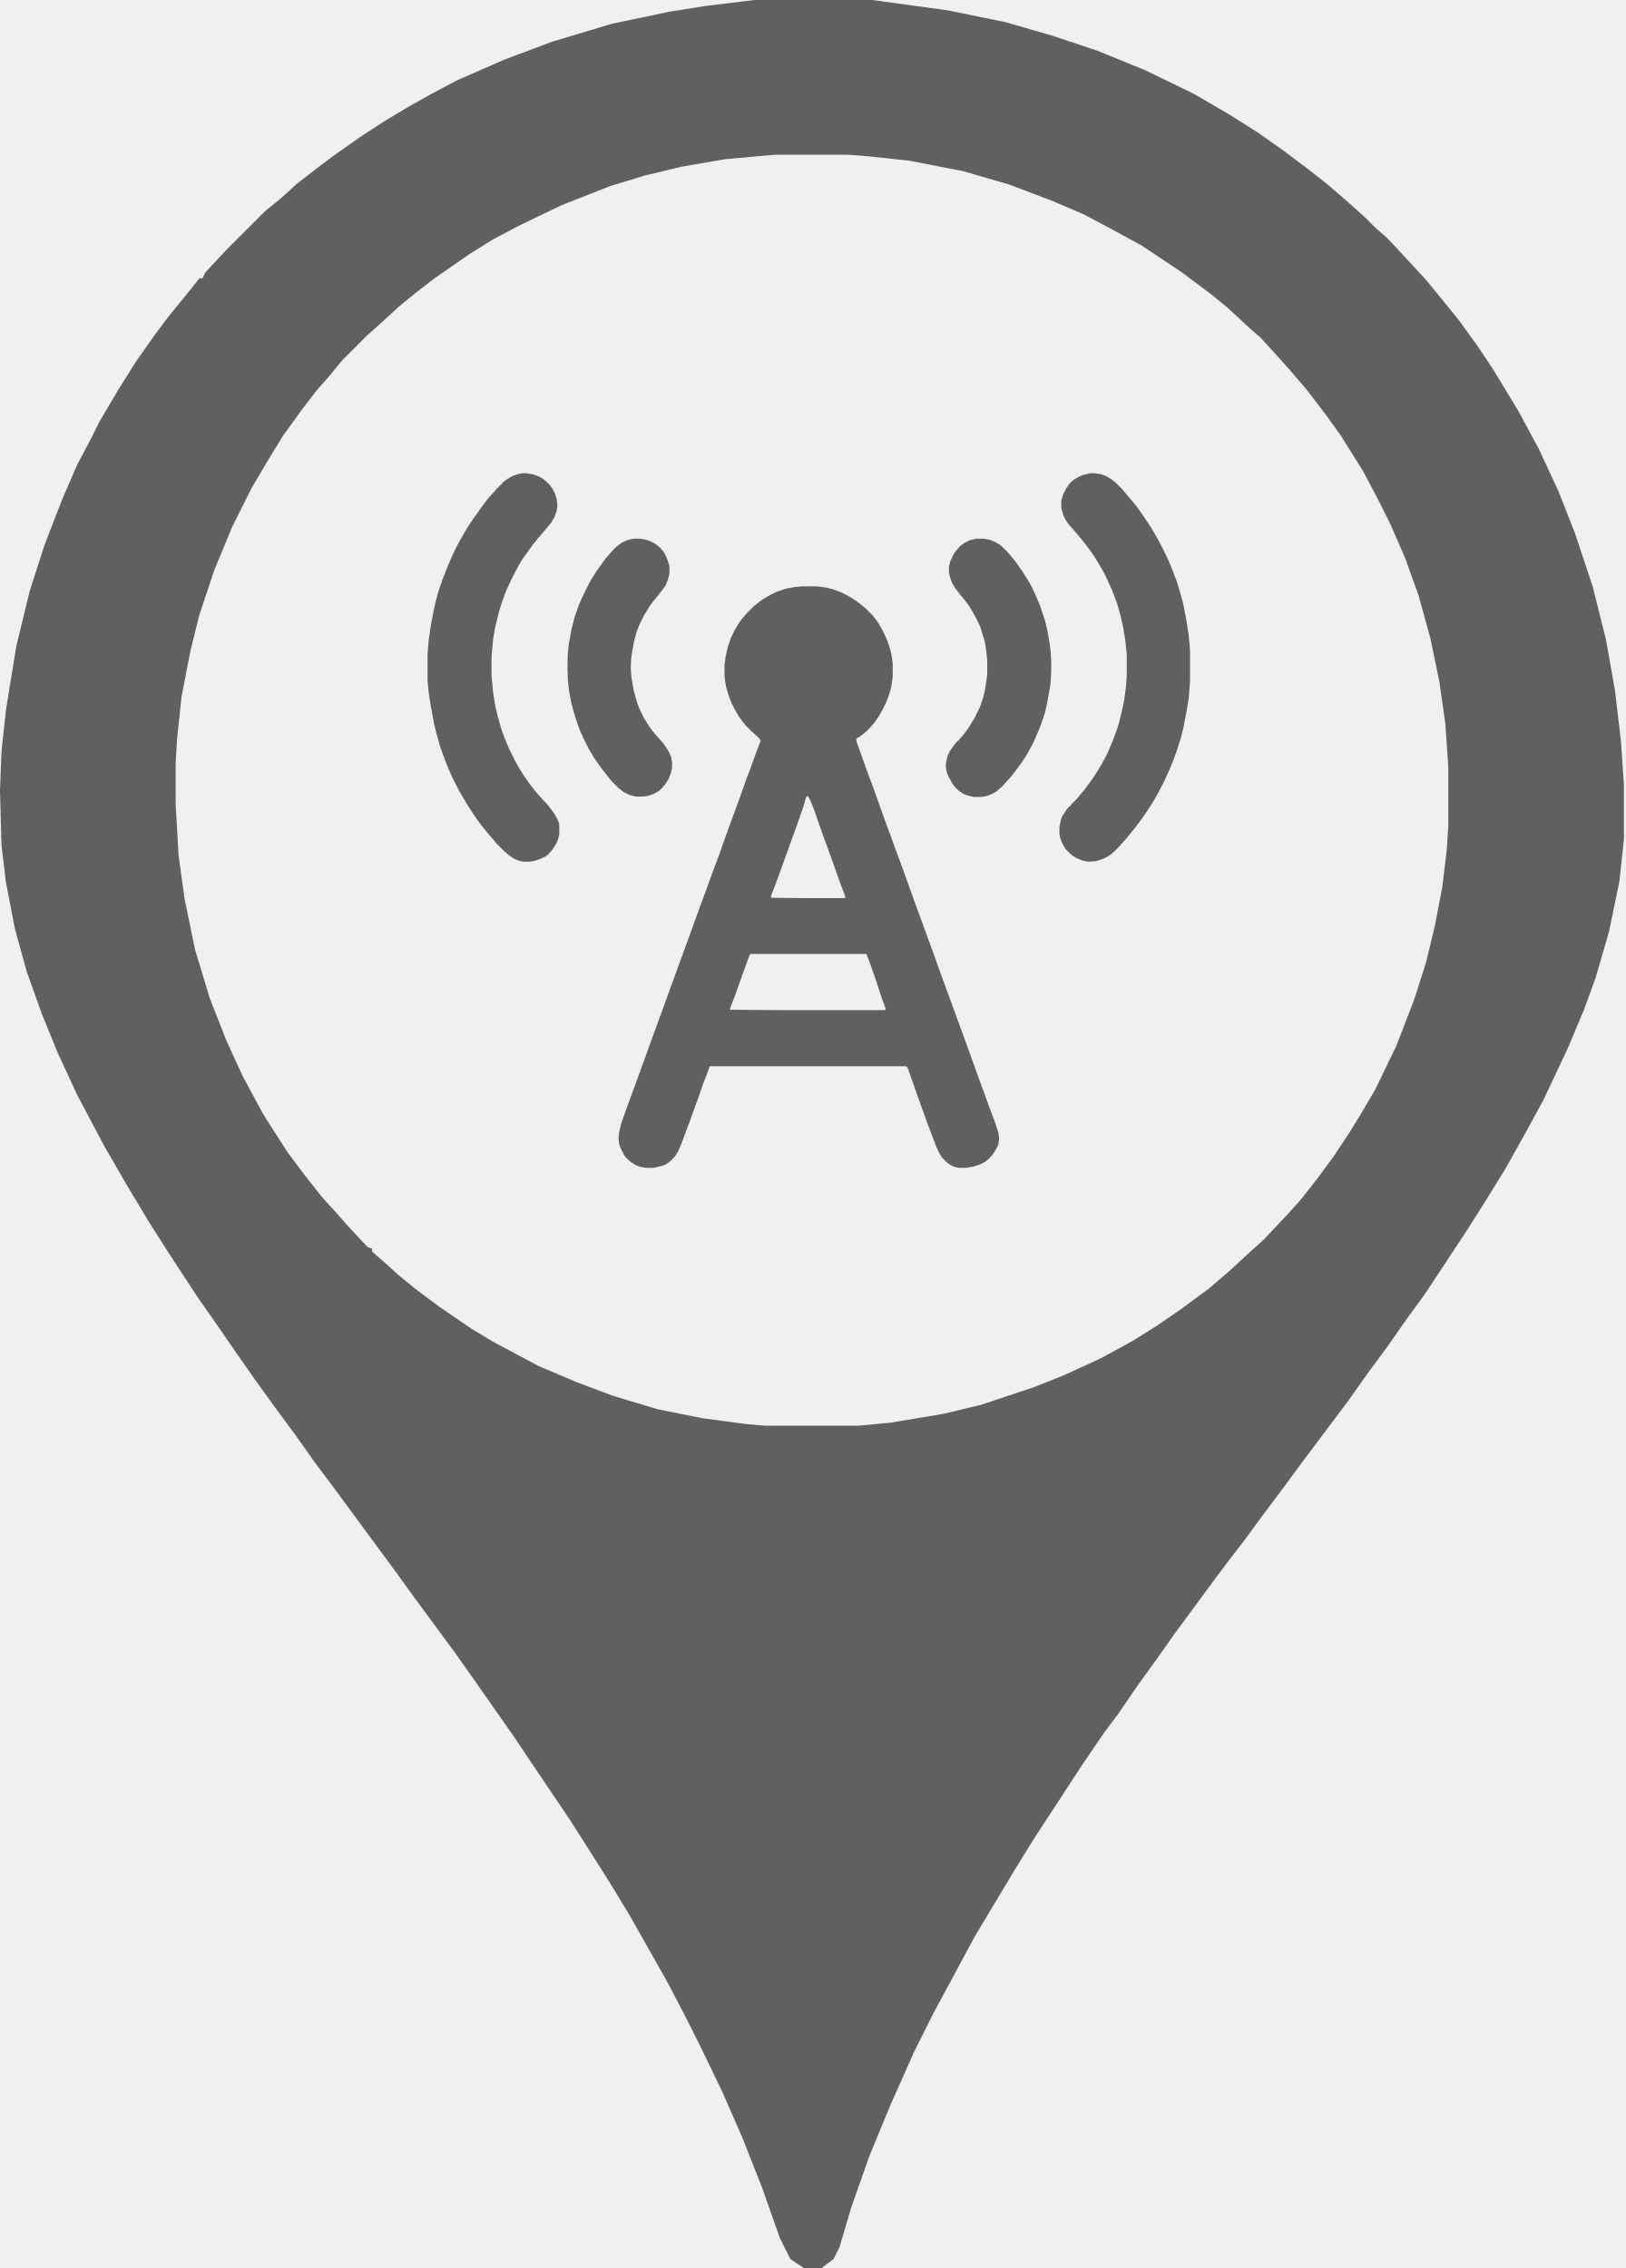
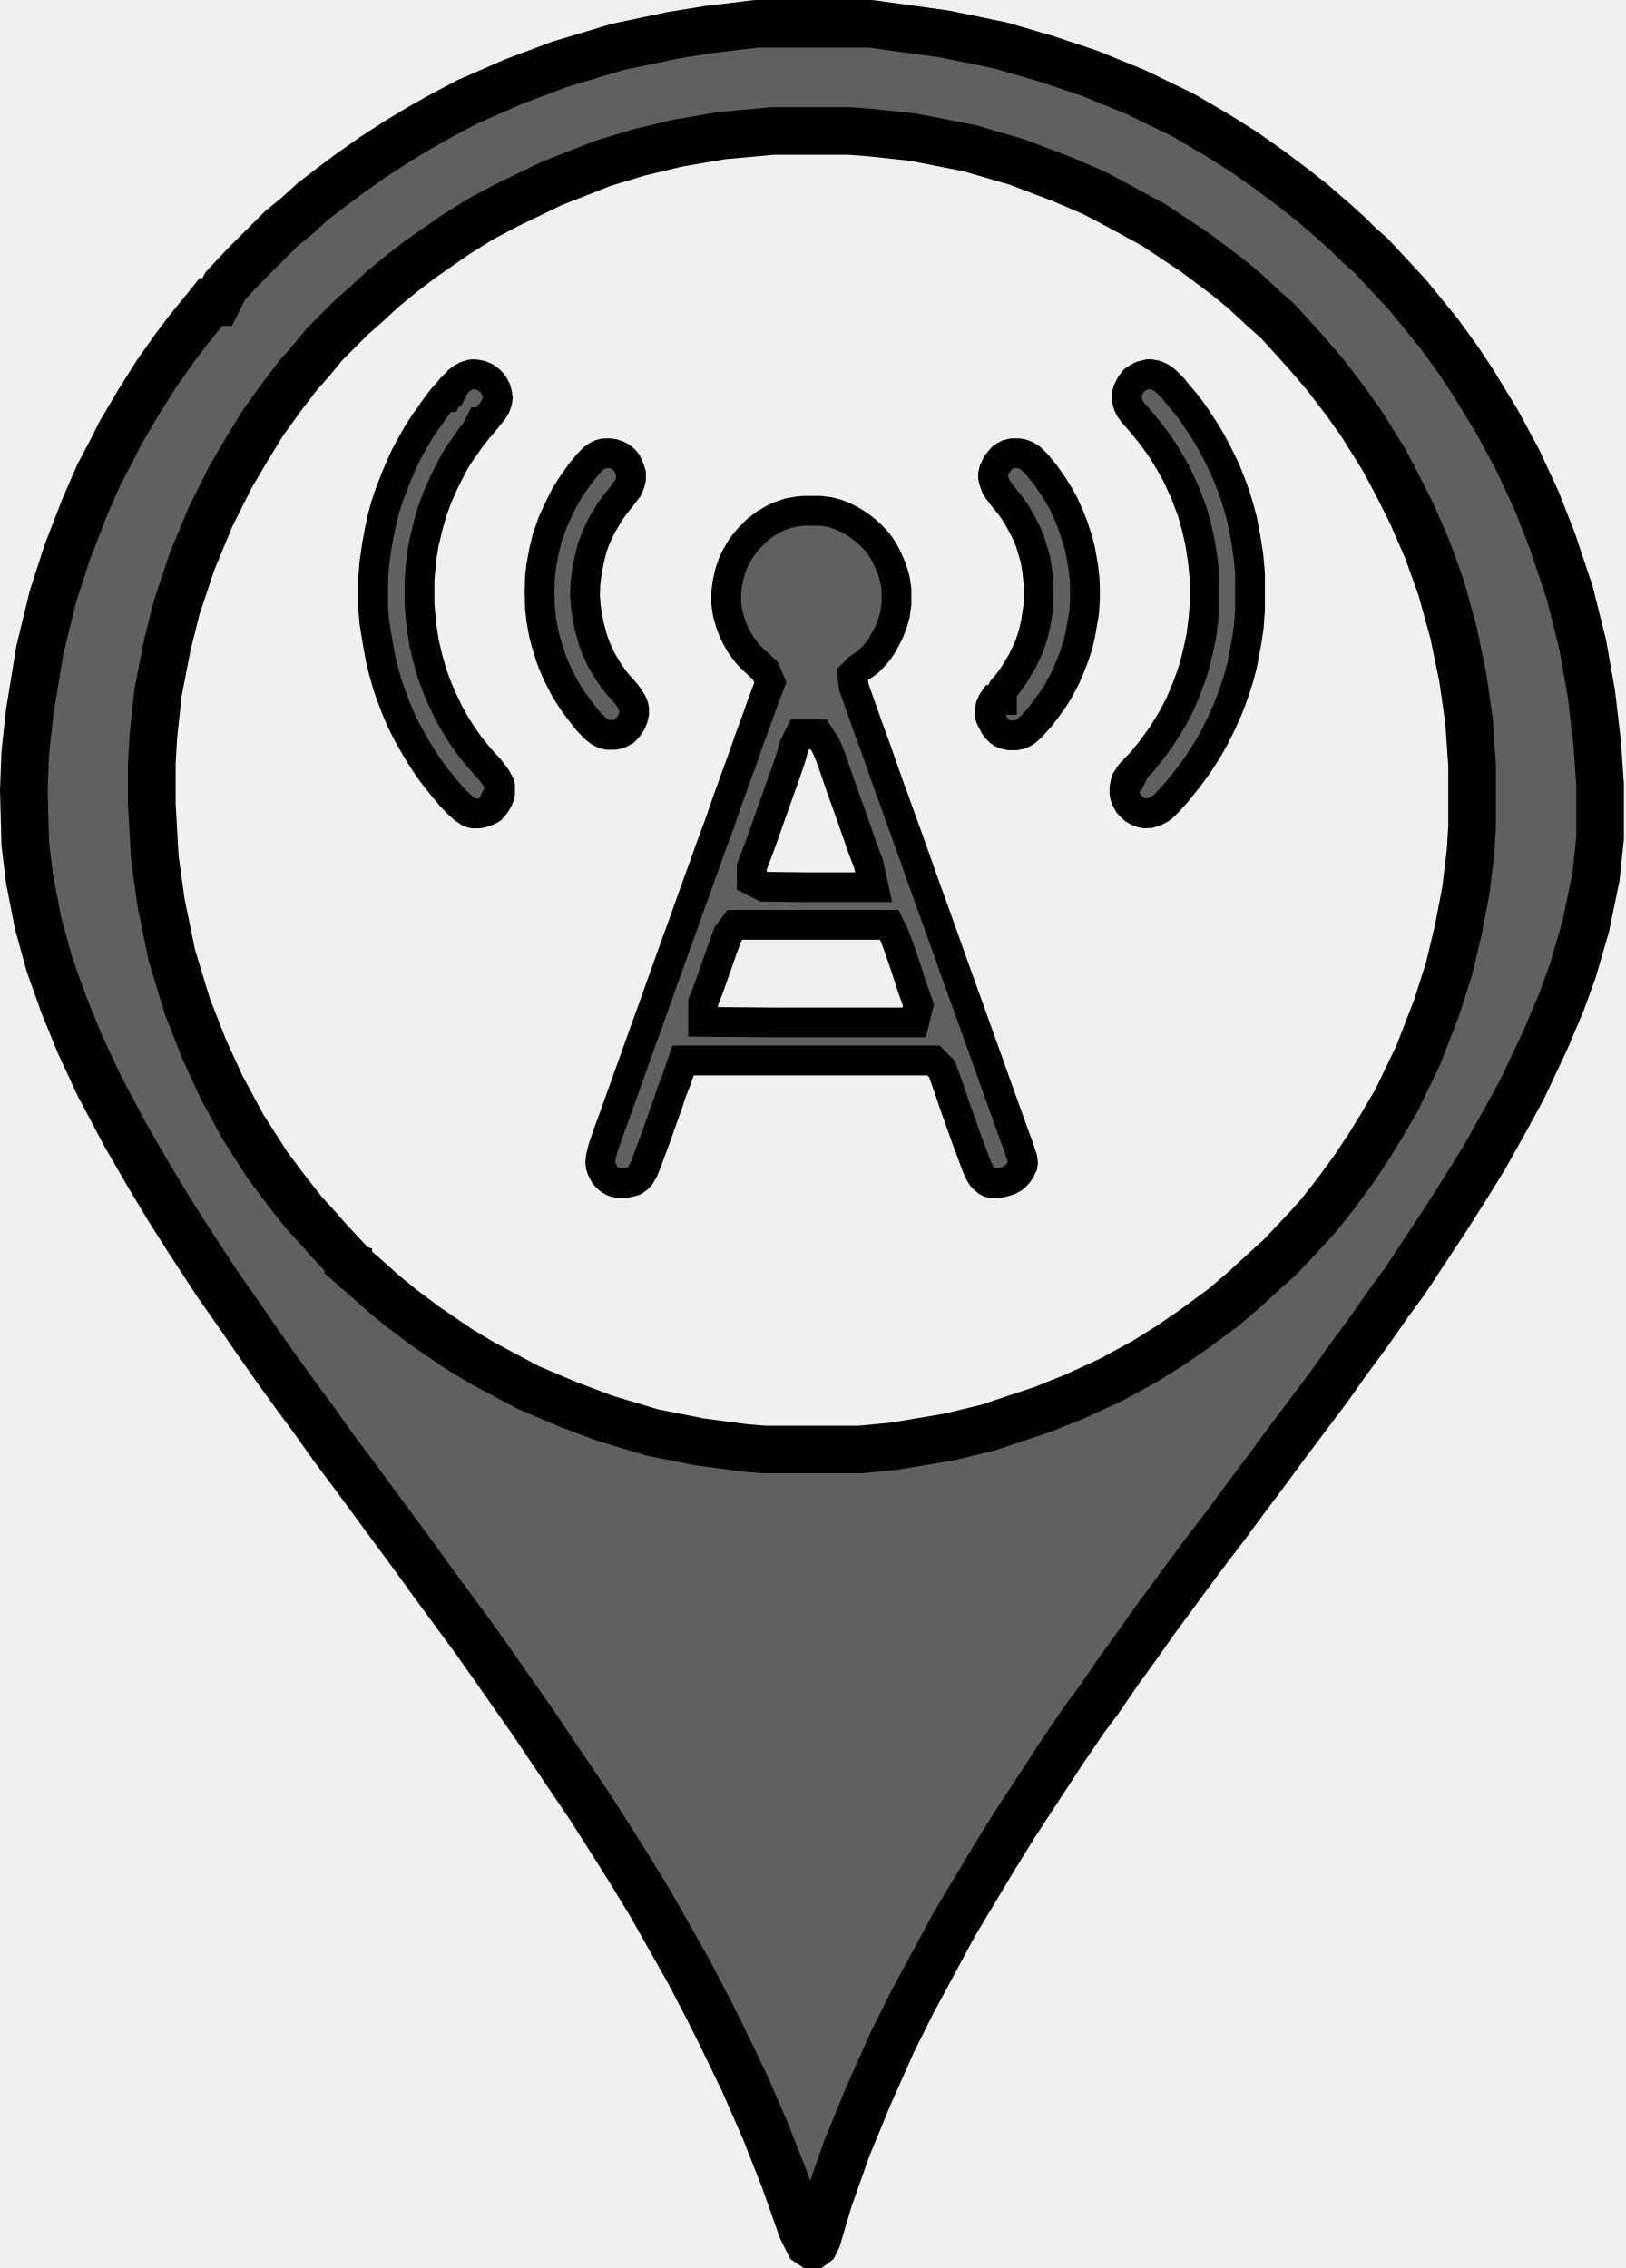
<svg xmlns="http://www.w3.org/2000/svg" width="273" height="381" viewBox="0 0 273 381" fill="none">
-   <path d="M134.625 98.5H137.188L138.688 98.688L139.938 99L141.25 99.5L142.25 100L143.125 100.5L143.875 101L144.625 101.562L145.5 102.312L146.5 103.312L147.062 104L147.5 104.625L148.062 105.562L148.562 106.562L149.062 107.688L149.5 109L149.75 110.062L149.938 111.438V113.688L149.688 115.438L149.312 116.75L148.812 118.062L148.312 119.062L147.625 120.312L146.938 121.312L146.125 122.25L145.375 123L144.562 123.625L143.875 124.062L143.812 124.125L143.875 124.625L145.062 127.938L145.688 129.688L146.875 132.875L147.938 135.875L149.062 139L149.5 140.125L149.938 141.375L151.25 144.938L152.25 147.688L153.5 151.188L154.625 154.25L155.812 157.5L157.062 160.938L158 163.562L158.688 165.438L159.625 168L160.312 169.875L161.312 172.625L162.5 175.875L164.188 180.562L165.312 183.625L166.125 185.875L167.062 188.375L167.688 190.25L167.812 191.25L167.688 192.25L167.188 193.25L166.75 193.938L166.062 194.688L165.438 195.188L164.438 195.688L163.375 196L162.312 196.188H161.125L160.25 196L159.5 195.625L158.875 195.125L158.25 194.5L157.75 193.688L157.25 192.625L156.375 190.312L155.688 188.5L153.938 183.625L153.312 181.812L152.688 180.062L152.438 179.375L152.188 179.125H119.188L118.688 180.562L118.062 182.125L117.438 184L116.75 185.875L115.812 188.5L114.938 190.812L114.375 192.312L113.938 193.312L113.375 194.25L112.688 195L111.812 195.625L111.125 195.875L109.75 196.188H108.438L107.5 196L106.812 195.75L106 195.25L105.375 194.688L104.875 194.125L104.25 192.938L104 192.188L103.875 191.25L104 190.125L104.375 188.625L105.188 186.312L106 184.125L108.25 177.938L109.562 174.312L110.75 171.062L111.438 169.188L112.562 166.062L113.25 164.188L114.062 161.938L115.188 158.875L115.812 157.188L116.75 154.562L118.188 150.625L118.75 149.125L119.438 147.188L120.938 143.188L121.5 141.562L122.125 139.812L123.312 136.562L124.188 134.188L125.25 131.188L125.938 129.375L127.062 126.25L127.75 124.5L127.562 124.062L126.75 123.312L126.25 122.875L125.25 121.875L124.562 121L124.062 120.312L123.375 119.125L122.875 118.125L122.375 116.812L121.938 115.312L121.75 114.125L121.688 113.5V111.75L121.875 110.312L122.25 108.625L122.75 107.188L123.312 106L124.25 104.438L124.75 103.812L125.438 103L126.625 101.812L127.5 101.125L128.188 100.625L129.375 99.938L130.375 99.438L132.062 98.875L133.438 98.625L134.625 98.5ZM135.5 133.75L135.312 134.125L135 135.312L134.312 137.312L133.688 139.062L132.625 142L132.062 143.562L131.125 146.188L130.438 148.062L129.688 150L129.5 150.5V150.75L129.625 150.812L134.625 150.875H142L141.875 150.312L140.938 147.875L140.312 146.062L139.125 142.75L138 139.688L136.812 136.25L136.312 134.938L135.938 134.125L135.688 133.75H135.5ZM126.062 160.25L125.875 160.5L125.188 162.375L123.312 167.625L122.625 169.375V169.625L130.688 169.688H148.688L148.75 169.438L148.062 167.562L147.062 164.5L146.188 162L145.625 160.5L145.5 160.25H126.062Z" fill="#606060" />
-   <path d="M87.75 79.5H88.438L89.562 79.688L90.562 80.062L91.188 80.438L91.75 80.875L92.375 81.5L92.812 82.125L93.25 83L93.5 83.875L93.625 84.875L93.5 85.812L93.125 86.875L92.562 87.812L91.938 88.562L91.375 89.25L90.625 90.125L90.5 90.312H90.375L90.25 90.562L89.438 91.562L88.688 92.625L87.875 93.75L87.312 94.625L86.938 95.312L85.812 97.5L84.938 99.438L84.25 101.312L83.75 103L83.125 105.562L82.812 107.5L82.562 110.25V113.5L82.812 116.25L83.188 118.625L83.625 120.438L84.25 122.625L84.938 124.438L85.5 125.75L86.438 127.688L87.25 129.125L88 130.312L88.562 131.125L89.188 132L89.688 132.625L90.25 133.312L90.875 134L91.312 134.5L91.75 134.938L92.312 135.625L93.062 136.625L93.625 137.625L93.875 138.25L93.938 138.562V140.188L93.75 140.938L93.438 141.688L92.938 142.5L92.5 143.062L92.375 143.25H92.25L92.125 143.5L91.625 143.875L90.688 144.312L89.688 144.625L89 144.75H87.875L87.25 144.625L86.438 144.312L85.5 143.688L84.625 142.938L83.375 141.688L82.812 141L82.312 140.438L81.188 139.062L80.188 137.75L79.5 136.75L78.688 135.5L77.938 134.25L77.062 132.75L76 130.688L75.188 128.812L74.562 127.188L73.938 125.438L73.312 123.25L72.875 121.438L72.375 118.688L72 116.375L71.812 114.375V109.875L72 107.562L72.375 105L72.812 102.688L73.25 100.75L73.688 99.188L74.312 97.375L75.125 95.312L75.812 93.688L76.562 92.062L77.312 90.688L77.875 89.688L78.625 88.438L79.625 86.938L80.188 86.188L80.562 85.625L81.438 84.438L82.125 83.562L82.812 82.812L82.875 82.688H83L83.125 82.438L83.562 81.938H83.688L83.812 81.688L84.188 81.375L84.5 81L85.25 80.438L86.125 79.938L87.062 79.625L87.75 79.5Z" fill="#606060" />
-   <path d="M183.125 79.5H183.938L185 79.688L185.938 80.062L186.75 80.562L187.375 81.062L188.5 82.188L189.062 82.875L189.812 83.75L190.5 84.562L191.125 85.375L191.875 86.438L193.25 88.5L194 89.75L194.625 90.875L195.375 92.312L196.25 94.125L196.938 95.812L197.625 97.625L198.188 99.438L198.688 101.25L199.188 103.75L199.625 106.5L199.812 108.438L199.875 109.312V114.375L199.688 117L199.375 119.062L198.75 122.312L198.25 124.25L197.688 126L197.125 127.562L196.5 129.125L195.562 131.188L194.5 133.25L193.75 134.562L192.875 135.938L192 137.25L190.688 139L189.062 141L188.375 141.75L187.938 142.25L187.125 143.062L186.625 143.5L186.062 143.875L185.188 144.312L184 144.688L182.75 144.75L181.812 144.562L180.875 144.188L180.125 143.75L179.375 143.062L178.875 142.5L178.375 141.562L178.062 140.75L177.938 140V138.938L178.188 137.688L178.375 137.188L179.188 135.938L179.625 135.438H179.75L179.875 135.188L180.938 134.125L181.438 133.5L182.125 132.688L182.625 132L183.188 131.25L183.75 130.438L184.5 129.25L185 128.438L185.375 127.75L185.938 126.688L186.875 124.5L187.438 123L187.875 121.688L188.438 119.438L188.812 117.688L189.125 115.25L189.25 113.562V110L189 107.562L188.625 105.25L188.188 103.375L187.625 101.375L186.75 99.062L186.062 97.562L185.5 96.375L184.688 94.938L183.688 93.312L182.938 92.25L182.188 91.25L181.062 89.875L180.312 89L179.625 88.25L179 87.375L178.625 86.625L178.312 85.562L178.25 85.25V84.125L178.562 83.062L179.062 82.062L179.688 81.188L180.125 80.75L181.125 80.125L181.812 79.812L183.125 79.5Z" fill="#606060" />
-   <path d="M163.938 90.5H165.312L166.25 90.688L167.188 91.062L168 91.562L168.75 92.25L169.25 92.75L169.812 93.438L170.5 94.25L171.25 95.312L171.812 96.125L172.562 97.312L173.25 98.5L174.062 100.25L174.75 101.938L175.5 104.188L175.875 105.688L176.312 108.188L176.5 109.812L176.562 111.125V112.875L176.438 114.938L175.875 118.125L175.5 119.75L174.875 121.625L174.375 122.875L173.625 124.625L173.125 125.562L172.438 126.812L171.625 128.062L170.75 129.25L170.125 130.062L169.625 130.688L168.875 131.5L168.438 132L167.938 132.438L167.375 132.938L166.625 133.375L165.812 133.688L164.938 133.875H163.562L162.688 133.688L161.812 133.375L161.062 132.875L160.312 132.125L159.875 131.5L159.188 130.188L158.938 129.438L158.875 128.812V128.25L159.125 127.062L159.562 126.125L160 125.5L160.5 124.812H160.625V124.688L160.875 124.438H161L161.125 124.188L161.875 123.375L162.688 122.25L163.75 120.5L164.625 118.688L165.125 117.188L165.438 115.875L165.75 113.875L165.812 113.25V110.938L165.625 109.125L165.375 107.688L164.688 105.438L164.25 104.438L163.625 103.25L163.125 102.375L162.688 101.688L162.125 100.938L161.25 99.875L160.438 98.812L159.938 98L159.562 96.938L159.375 96.125V95.25L159.625 94.25L160.25 92.938L160.812 92.25L161.312 91.688L162 91.188L162.875 90.75L163.938 90.5Z" fill="#606060" />
-   <path d="M106.5 90.5H107.5L108.312 90.625L109.125 90.875L110 91.312L110.875 92L111.5 92.75L112 93.75L112.375 94.875L112.438 95.188V96.375L112.188 97.375L111.75 98.438L110.5 100.062L109.812 100.875L109.125 101.812L108.562 102.75L108.062 103.562L107.312 105.125L106.875 106.312L106.5 107.75L106.188 109.375L106 110.75L105.938 112.312L106.062 113.812L106.438 116L106.938 117.812L107.375 119L108.062 120.438L108.938 121.875L109.562 122.75L110.125 123.438L111.25 124.688L111.812 125.438L112.312 126.25L112.688 127.062L112.875 127.938V129L112.625 130.062L112.25 130.938L111.688 131.812L111.125 132.438L110.688 132.875L109.625 133.438L108.875 133.688L108.125 133.812H106.812L105.75 133.562L104.75 133.062L103.875 132.375L102.688 131.188L102 130.312L101.25 129.375L100.375 128.188L99.75 127.25L99 126L98.062 124.188L97.375 122.625L96.938 121.438L96.312 119.438L95.938 118L95.562 115.938L95.375 114.188L95.312 111.812L95.375 109.625L95.562 108L96 105.688L96.5 103.688L97.25 101.562L97.75 100.438L98.5 98.875L99.312 97.312L100 96.25L100.375 95.688L101.188 94.562L101.688 93.875L102.125 93.375L102.688 92.688L103.625 91.75L104.5 91.125L105.312 90.75L106 90.562L106.5 90.5Z" fill="#606060" />
-   <path d="M126.75 0H146.5L159.25 1.75L169 3.75L176.75 6L184.25 8.5L192.25 11.75L200.5 15.75L206.5 19.25L211.25 22.25L215.5 25.25L219.5 28.25L223 31L226.75 34.25L229.25 36.5L231 38.25L233 40L236.5 43.75L239.5 47L241.75 49.75L245 53.75L248.25 58.25L250.75 62L255 69L258.5 75.5L261.75 82.5L264.5 89.5L267.5 98.5L269.75 107.5L271.25 116L272.25 124.5L272.75 131.75V141L272 148L270.25 156.5L268 164.25L266 169.75L263.25 176.25L259.25 184.75L256.25 190.25L252.75 196.5L249.5 201.75L246.5 206.5L239.25 217.5L236.5 221.25L233 226.25L229.5 231L226.5 235.25L219 245.25L215.5 250L212.5 254L209 258.75L206.5 262L204.25 265L197.25 274.5L194.25 278.75L191 283.25L187.75 288L185.5 291L181.75 296.5L173.75 308.75L170.5 314L163.75 325.25L156.75 338.25L153.5 344.75L149.5 353.75L146 362.25L143 370.75L141 377.5L140 379.5L138 381H135L132.75 379.5L131 376L128 367.5L124.75 359.25L121.25 351.25L117.5 343.5L115.5 339.5L112.25 333.25L105.75 321.75L102.25 316L99.25 311.25L95.75 305.75L88.5 295L86.5 292L79.5 282L76.5 277.75L69.5 268.25L66.25 263.75L55.75 249.5L52.75 245.5L49.75 241.25L46.25 236.5L43 232L39.5 227L36.75 223L33.25 218L28.5 210.75L25 205.25L21.25 199L17.5 192.5L13 184L9.75 177L7 170.25L4.5 163.25L2.5 156L1 148.25L0.25 142L0 132.75L0.25 126.25L1 119.25L2.75 108.5L5 99.25L7.5 91.5L10.5 83.75L13 78L15.25 73.75L16.75 70.75L20 65.25L23 60.5L26 56.25L28.25 53.25L31.5 49.25L33.5 46.75H34L34.5 45.75L38 42L44.5 35.5L47.25 33.25L50 30.75L53.25 28.25L56.25 26L60.5 23L64.75 20.25L68.5 18L72.5 15.75L76.75 13.5L84.75 10L92.75 7L102.75 4L112.25 2L118.5 1L126.75 0ZM130 26L121.75 26.75L114.5 28L108.25 29.5L102.5 31.25L94.25 34.5L87 38L82.75 40.25L78.75 42.75L73 46.75L69.75 49.25L67 51.5L63.75 54.5L61.75 56.25L57.5 60.5L55.25 63.25L53.25 65.5L50.75 68.75L47.5 73.25L44.75 77.75L42.25 82L39 88.5L36 95.75L33.5 103.25L32 109.25L30.5 117L29.75 124L29.5 128.25V135L30 143.75L31 151L32.75 159.5L35.25 167.75L38 174.75L40.75 180.75L44.25 187.25L48.25 193.5L51.25 197.5L54 201L56.5 203.75L58.25 205.75L61.75 209.5L62.5 209.75V210.25L64.5 212L67 214.25L69.75 216.5L73.75 219.5L79.25 223.25L83 225.5L90.5 229.5L97 232.25L103 234.5L110.5 236.75L118 238.25L125.5 239.25L128.5 239.5H144.25L149.5 239L158.5 237.5L164.75 236L173.75 233L178.75 231L184.75 228.25L190.25 225.25L194.25 222.75L198.25 220L203 216.5L206.5 213.5L209.75 210.5L212.25 208.25L216.25 204L218.5 201.5L221.25 198L224 194.25L226.5 190.5L228.5 187.25L231 183L234.5 175.75L237.5 168L239.5 161.75L241 155.5L242.25 149L243 142.75L243.25 138.75V128.75L242.75 121.5L241.75 114.5L240.25 107.25L238.25 100L236 93.75L233.5 88L231.5 84L229 79.25L225.25 73.25L222.75 69.75L219.5 65.5L216.5 62L214.25 59.5L211.75 56.75L209.75 55L206.25 51.75L203.5 49.5L198.5 45.75L191.75 41.25L186.25 38.25L182 36L176.75 33.75L169.5 31L161.75 28.75L152.75 27L145.75 26.25L142.5 26H130Z" fill="#606060" />
+   <mask id="path-1-inside-1_34_14" fill="white">
+     <path d="M126.75 0H146.5L159.25 1.75L169 3.75L176.75 6L184.25 8.5L192.25 11.75L200.5 15.75L206.5 19.25L211.25 22.25L215.5 25.25L219.5 28.25L223 31L226.75 34.25L229.25 36.5L231 38.25L233 40L236.5 43.75L239.5 47L241.75 49.75L245 53.75L248.25 58.25L250.75 62L255 69L258.5 75.5L261.75 82.5L264.5 89.5L267.5 98.5L269.75 107.5L271.25 116L272.25 124.5L272.75 131.75V141L272 148L270.25 156.5L268 164.25L266 169.75L263.25 176.25L259.25 184.75L256.25 190.25L252.75 196.5L249.5 201.75L246.5 206.5L239.25 217.5L236.5 221.25L233 226.25L229.5 231L226.5 235.25L219 245.25L215.5 250L212.5 254L209 258.75L206.5 262L204.25 265L197.25 274.5L194.25 278.75L191 283.25L187.75 288L185.5 291L181.75 296.5L173.75 308.75L170.5 314L163.75 325.25L156.75 338.25L153.5 344.75L149.5 353.75L146 362.25L143 370.75L141 377.5L140 379.5L138 381H135L132.75 379.5L131 376L128 367.5L124.75 359.25L121.25 351.25L117.5 343.5L115.5 339.5L112.25 333.25L105.75 321.75L102.25 316L99.25 311.25L95.75 305.75L88.5 295L86.5 292L79.5 282L76.5 277.75L69.5 268.25L66.25 263.75L55.75 249.5L52.75 245.5L49.75 241.25L46.25 236.5L43 232L39.5 227L36.75 223L33.25 218L28.5 210.75L25 205.25L21.25 199L17.5 192.5L13 184L9.75 177L7 170.25L4.5 163.25L2.5 156L1 148.25L0.25 142L0 132.75L0.25 126.25L1 119.25L2.75 108.5L5 99.25L7.5 91.5L10.5 83.75L13 78L15.25 73.75L16.75 70.75L20 65.25L23 60.5L26 56.25L28.25 53.25L31.5 49.25L33.5 46.75H34L34.5 45.75L38 42L44.5 35.5L47.25 33.25L50 30.75L53.25 28.25L56.25 26L60.5 23L64.75 20.25L68.5 18L72.5 15.75L76.75 13.5L84.75 10L92.75 7L102.75 4L112.25 2L118.5 1L126.75 0ZM130 26L121.75 26.75L114.5 28L108.25 29.5L102.5 31.25L94.25 34.5L87 38L82.75 40.25L78.75 42.75L73 46.75L69.75 49.25L67 51.5L63.75 54.5L61.75 56.25L57.5 60.5L55.25 63.25L53.25 65.5L50.75 68.75L47.5 73.25L44.75 77.75L42.25 82L39 88.5L36 95.75L33.5 103.25L32 109.25L30.5 117L29.75 124L29.5 128.25V135L30 143.75L31 151L32.75 159.5L35.25 167.75L38 174.75L40.75 180.75L44.25 187.25L48.25 193.5L51.25 197.5L54 201L56.5 203.75L58.25 205.75L61.75 209.5L62.5 209.75V210.25L64.5 212L67 214.25L69.75 216.5L73.75 219.5L79.25 223.25L83 225.5L90.5 229.5L97 232.25L103 234.5L110.5 236.75L118 238.25L125.5 239.25L128.5 239.5H144.25L149.5 239L158.5 237.5L164.75 236L173.75 233L178.75 231L184.75 228.25L190.25 225.25L194.25 222.75L198.25 220L203 216.5L206.5 213.5L209.75 210.5L212.25 208.25L216.25 204L218.5 201.5L221.25 198L224 194.25L226.5 190.5L228.5 187.25L231 183L234.5 175.75L237.5 168L239.5 161.75L241 155.5L242.25 149L243 142.75L243.25 138.75V128.75L242.75 121.5L241.75 114.5L240.25 107.25L238.25 100L236 93.75L233.5 88L231.5 84L229 79.25L225.25 73.25L222.75 69.75L219.5 65.5L216.5 62L214.25 59.5L211.75 56.75L209.75 55L206.25 51.75L203.5 49.5L198.5 45.75L191.75 41.25L186.25 38.25L182 36L176.75 33.75L169.5 31L161.75 28.75L152.75 27L145.75 26.25L142.5 26H130Z" />
+   </mask>
+   <path d="M126.75 0H146.5L159.25 1.75L169 3.75L176.75 6L184.25 8.5L192.25 11.75L200.5 15.75L206.5 19.25L211.25 22.25L215.5 25.25L219.5 28.25L223 31L226.75 34.25L229.25 36.5L231 38.25L233 40L236.5 43.75L239.5 47L241.75 49.75L245 53.75L248.25 58.25L250.75 62L255 69L258.5 75.5L261.75 82.5L264.5 89.5L267.5 98.5L269.75 107.5L271.25 116L272.25 124.5L272.75 131.75V141L272 148L270.25 156.5L268 164.25L266 169.75L263.25 176.25L259.25 184.75L256.25 190.25L252.75 196.5L249.5 201.75L246.5 206.5L239.25 217.5L236.5 221.25L233 226.25L229.5 231L226.5 235.25L219 245.25L215.5 250L212.5 254L209 258.75L206.5 262L204.25 265L197.25 274.5L194.25 278.75L191 283.25L187.75 288L185.5 291L181.75 296.5L173.75 308.75L170.5 314L163.75 325.25L156.75 338.25L153.5 344.75L149.5 353.75L146 362.25L143 370.75L141 377.5L140 379.5L138 381H135L132.75 379.5L131 376L128 367.5L124.75 359.25L121.25 351.25L117.5 343.5L115.5 339.5L112.25 333.25L105.75 321.75L102.25 316L99.25 311.25L95.75 305.75L88.5 295L86.5 292L79.5 282L76.5 277.75L69.5 268.25L66.25 263.75L55.75 249.5L52.75 245.5L49.75 241.25L46.25 236.5L43 232L39.5 227L36.75 223L33.25 218L28.5 210.75L25 205.25L21.25 199L17.5 192.5L13 184L9.75 177L7 170.25L4.5 163.25L2.5 156L1 148.25L0.25 142L0 132.75L0.25 126.25L1 119.25L2.75 108.5L5 99.25L7.5 91.5L10.5 83.75L13 78L15.25 73.75L16.75 70.75L20 65.25L23 60.5L26 56.25L28.25 53.25L31.5 49.25L33.5 46.75H34L34.5 45.75L38 42L44.5 35.5L47.25 33.25L50 30.75L53.25 28.25L56.25 26L60.5 23L64.75 20.25L68.5 18L72.5 15.75L76.75 13.5L84.75 10L92.75 7L102.75 4L112.25 2L118.5 1L126.75 0ZM130 26L121.75 26.75L114.5 28L108.25 29.5L102.5 31.25L94.25 34.5L87 38L82.75 40.25L78.75 42.75L73 46.75L69.75 49.25L67 51.5L63.75 54.5L61.75 56.25L57.5 60.5L55.25 63.25L53.25 65.5L50.75 68.75L47.5 73.25L44.75 77.75L42.25 82L39 88.5L36 95.75L33.5 103.25L32 109.25L30.5 117L29.75 124L29.5 128.25V135L30 143.75L31 151L32.75 159.5L35.25 167.75L38 174.75L40.75 180.75L44.25 187.25L48.25 193.5L51.25 197.5L54 201L56.5 203.75L58.25 205.75L61.75 209.5L62.5 209.75V210.25L64.5 212L67 214.25L69.75 216.5L73.75 219.5L79.25 223.25L83 225.5L90.5 229.5L97 232.25L103 234.5L110.5 236.75L118 238.25L125.5 239.25L128.5 239.5H144.25L149.5 239L158.5 237.5L164.75 236L173.75 233L178.75 231L184.75 228.25L190.25 225.25L194.25 222.75L198.25 220L203 216.5L206.5 213.5L209.75 210.5L212.25 208.25L216.25 204L218.5 201.5L221.25 198L224 194.25L226.5 190.5L228.5 187.25L231 183L234.5 175.75L237.5 168L239.5 161.75L241 155.5L242.25 149L243 142.75L243.25 138.75V128.75L242.75 121.5L241.75 114.5L240.25 107.25L238.25 100L236 93.75L233.5 88L231.5 84L229 79.25L225.25 73.25L222.75 69.75L219.5 65.5L216.5 62L214.25 59.5L211.75 56.75L209.75 55L206.25 51.75L203.5 49.5L198.5 45.75L191.75 41.25L186.25 38.25L182 36L176.75 33.75L169.5 31L161.75 28.75L152.75 27L145.75 26.25L142.5 26H130Z" fill="#606060" stroke="black" stroke-width="16" mask="url(#path-1-inside-1_34_14)" />
+   <mask id="path-2-inside-2_34_14" fill="white">
+     <path d="M134.865 83.311H137.912L139.696 83.537L141.182 83.915L142.742 84.518L143.931 85.122L144.972 85.726L145.864 86.329L146.755 87.008L147.796 87.914L148.985 89.121L149.654 89.951L150.174 90.706L150.843 91.838L151.437 93.045L152.032 94.403L152.552 95.988L152.849 97.271L153.072 98.931V101.647L152.775 103.76L152.329 105.345L151.734 106.929L151.14 108.136L150.322 109.646L149.505 110.853L148.539 111.985L147.647 112.89L146.681 113.645L145.864 114.173L145.789 114.248L145.864 114.852L147.276 118.851L148.019 120.964L149.431 124.812L150.694 128.434L152.032 132.207L152.552 133.566L153.072 135.075L154.633 139.376L155.822 142.696L157.308 146.921L158.646 150.619L160.058 154.543L161.544 158.693L162.659 161.862L163.476 164.126L164.591 167.22L165.408 169.483L166.597 172.803L168.009 176.727L170.016 182.386L171.353 186.084L172.319 188.8L173.434 191.819L174.177 194.082L174.326 195.29L174.177 196.497L173.583 197.704L173.063 198.534L172.245 199.44L171.502 200.043L170.313 200.647L169.05 201.024L167.786 201.251H166.374L165.334 201.024L164.442 200.572L163.699 199.968L162.956 199.213L162.361 198.232L161.767 196.95L160.726 194.158L159.909 191.97L157.828 186.084L157.085 183.896L156.342 181.783L156.045 180.953L155.747 180.651H116.51L115.915 182.386L115.172 184.273L114.429 186.537L113.611 188.8L112.497 191.97L111.456 194.761L110.787 196.572L110.267 197.78L109.598 198.912L108.781 199.817L107.74 200.572L106.923 200.873L105.288 201.251H103.728L102.613 201.024L101.795 200.723L100.829 200.119L100.086 199.44L99.492 198.761L98.749 197.327L98.451 196.421L98.303 195.29L98.451 193.931L98.897 192.12L99.863 189.329L100.829 186.688L103.505 179.217L105.065 174.841L106.477 170.917L107.295 168.653L108.632 164.88L109.45 162.617L110.416 159.9L111.753 156.203L112.497 154.165L113.611 150.996L115.321 146.242L115.989 144.431L116.807 142.092L118.59 137.263L119.259 135.301L120.002 133.188L121.414 129.264L122.455 126.397L123.718 122.775L124.535 120.587L125.873 116.814L126.691 114.701L126.468 114.173L125.502 113.268L124.907 112.739L123.718 111.532L122.901 110.476L122.306 109.646L121.489 108.212L120.894 107.005L120.3 105.42L119.779 103.609L119.556 102.175L119.482 101.421V99.308L119.705 97.572L120.151 95.535L120.745 93.799L121.414 92.366L122.529 90.479L123.123 89.725L123.941 88.744L125.353 87.31L126.393 86.48L127.211 85.876L128.623 85.046L129.812 84.443L131.818 83.764L133.453 83.462L134.865 83.311ZM135.905 125.869L135.683 126.322L135.311 127.755L134.494 130.17L133.75 132.283L132.487 135.829L131.818 137.716L130.704 140.885L129.886 143.149L128.994 145.488L128.771 146.091V146.393L128.92 146.469L134.865 146.544H143.634L143.486 145.865L142.371 142.922L141.628 140.734L140.216 136.735L138.878 133.037L137.466 128.887L136.872 127.303L136.426 126.322L136.128 125.869H135.905ZM124.684 157.863L124.461 158.165L123.644 160.428L121.414 166.767L120.597 168.88V169.181L130.183 169.257H151.586L151.66 168.955L150.843 166.691L149.654 162.994L148.613 159.976L147.944 158.165L147.796 157.863H124.684Z" />
+   </mask>
+   <path d="M134.865 83.311H137.912L139.696 83.537L141.182 83.915L142.742 84.518L143.931 85.122L144.972 85.726L145.864 86.329L146.755 87.008L147.796 87.914L148.985 89.121L149.654 89.951L150.174 90.706L150.843 91.838L151.437 93.045L152.032 94.403L152.552 95.988L152.849 97.271L153.072 98.931V101.647L152.775 103.76L152.329 105.345L151.734 106.929L151.14 108.136L150.322 109.646L149.505 110.853L148.539 111.985L147.647 112.89L146.681 113.645L145.864 114.173L145.789 114.248L145.864 114.852L147.276 118.851L148.019 120.964L149.431 124.812L150.694 128.434L152.032 132.207L152.552 133.566L153.072 135.075L154.633 139.376L155.822 142.696L157.308 146.921L158.646 150.619L160.058 154.543L161.544 158.693L162.659 161.862L163.476 164.126L164.591 167.22L165.408 169.483L166.597 172.803L168.009 176.727L170.016 182.386L171.353 186.084L172.319 188.8L173.434 191.819L174.177 194.082L174.326 195.29L174.177 196.497L173.583 197.704L173.063 198.534L172.245 199.44L171.502 200.043L170.313 200.647L169.05 201.024L167.786 201.251H166.374L165.334 201.024L164.442 200.572L163.699 199.968L162.956 199.213L162.361 198.232L161.767 196.95L160.726 194.158L159.909 191.97L157.828 186.084L157.085 183.896L156.342 181.783L156.045 180.953L155.747 180.651H116.51L115.915 182.386L115.172 184.273L114.429 186.537L113.611 188.8L112.497 191.97L111.456 194.761L110.787 196.572L110.267 197.78L109.598 198.912L108.781 199.817L107.74 200.572L106.923 200.873L105.288 201.251H103.728L102.613 201.024L101.795 200.723L100.829 200.119L100.086 199.44L99.492 198.761L98.749 197.327L98.451 196.421L98.303 195.29L98.451 193.931L98.897 192.12L99.863 189.329L100.829 186.688L103.505 179.217L105.065 174.841L106.477 170.917L107.295 168.653L108.632 164.88L109.45 162.617L110.416 159.9L111.753 156.203L112.497 154.165L113.611 150.996L115.321 146.242L115.989 144.431L116.807 142.092L118.59 137.263L119.259 135.301L120.002 133.188L121.414 129.264L122.455 126.397L123.718 122.775L124.535 120.587L125.873 116.814L126.691 114.701L126.468 114.173L125.502 113.268L124.907 112.739L123.718 111.532L122.901 110.476L122.306 109.646L121.489 108.212L120.894 107.005L120.3 105.42L119.779 103.609L119.556 102.175L119.482 101.421V99.308L119.705 97.572L120.151 95.535L120.745 93.799L121.414 92.366L122.529 90.479L123.123 89.725L123.941 88.744L125.353 87.31L126.393 86.48L127.211 85.876L128.623 85.046L129.812 84.443L131.818 83.764L133.453 83.462L134.865 83.311ZM135.905 125.869L135.683 126.322L135.311 127.755L134.494 130.17L133.75 132.283L132.487 135.829L131.818 137.716L130.704 140.885L129.886 143.149L128.994 145.488L128.771 146.091V146.393L128.92 146.469L134.865 146.544H143.634L143.486 145.865L142.371 142.922L141.628 140.734L140.216 136.735L138.878 133.037L137.466 128.887L136.872 127.303L136.426 126.322L136.128 125.869H135.905ZM124.684 157.863L124.461 158.165L123.644 160.428L121.414 166.767L120.597 168.88V169.181L130.183 169.257H151.586L151.66 168.955L150.843 166.691L149.654 162.994L148.613 159.976L147.944 158.165L147.796 157.863H124.684Z" fill="#606060" stroke="black" stroke-width="10" mask="url(#path-2-inside-2_34_14)" />
+   <mask id="path-3-inside-3_34_14" fill="white">
+     <path d="M79.13 60.372H79.947L81.285 60.598L82.474 61.051L83.217 61.504L83.886 62.032L84.629 62.787L85.149 63.541L85.669 64.598L85.966 65.654L86.115 66.861L85.966 67.993L85.521 69.276L84.852 70.408L84.109 71.313L83.44 72.143L82.548 73.2L82.399 73.426H82.251L82.102 73.728L81.136 74.935L80.244 76.218L79.278 77.576L78.609 78.633L78.163 79.463L76.826 82.104L75.785 84.443L74.968 86.707L74.374 88.744L73.63 91.838L73.259 94.177L72.962 97.497V101.421L73.259 104.741L73.705 107.608L74.225 109.796L74.968 112.437L75.785 114.626L76.454 116.21L77.569 118.55L78.535 120.285L79.427 121.719L80.096 122.7L80.839 123.756L81.433 124.511L82.102 125.341L82.845 126.171L83.365 126.774L83.886 127.303L84.555 128.133L85.446 129.34L86.115 130.547L86.412 131.302L86.487 131.679V133.641L86.264 134.546L85.892 135.452L85.298 136.433L84.777 137.112L84.629 137.338H84.48L84.332 137.64L83.737 138.093L82.622 138.621L81.433 138.998L80.616 139.149H79.278L78.535 138.998L77.569 138.621L76.454 137.867L75.414 136.961L73.928 135.452L73.259 134.622L72.664 133.943L71.327 132.283L70.138 130.698L69.32 129.491L68.354 127.982L67.462 126.473L66.422 124.662L65.159 122.171L64.192 119.908L63.449 117.946L62.706 115.833L61.963 113.192L61.443 111.004L60.848 107.684L60.402 104.892L60.179 102.477V97.044L60.402 94.252L60.848 91.159L61.368 88.367L61.889 86.027L62.409 84.141L63.152 81.953L64.118 79.463L64.936 77.501L65.827 75.539L66.719 73.879L67.388 72.671L68.28 71.162L69.469 69.351L70.138 68.446L70.584 67.767L71.624 66.333L72.441 65.277L73.259 64.371L73.333 64.22H73.482L73.63 63.918L74.15 63.315H74.299L74.448 63.013L74.894 62.636L75.265 62.183L76.157 61.504L77.197 60.9L78.312 60.523L79.13 60.372Z" />
+   </mask>
+   <path d="M79.13 60.372H79.947L81.285 60.598L82.474 61.051L83.217 61.504L83.886 62.032L84.629 62.787L85.149 63.541L85.669 64.598L85.966 65.654L86.115 66.861L85.966 67.993L85.521 69.276L84.852 70.408L84.109 71.313L83.44 72.143L82.548 73.2L82.399 73.426H82.251L82.102 73.728L81.136 74.935L80.244 76.218L79.278 77.576L78.609 78.633L78.163 79.463L76.826 82.104L75.785 84.443L74.968 86.707L74.374 88.744L73.63 91.838L73.259 94.177L72.962 97.497V101.421L73.259 104.741L73.705 107.608L74.225 109.796L74.968 112.437L75.785 114.626L76.454 116.21L77.569 118.55L78.535 120.285L79.427 121.719L80.096 122.7L80.839 123.756L81.433 124.511L82.102 125.341L82.845 126.171L83.365 126.774L83.886 127.303L84.555 128.133L85.446 129.34L86.115 130.547L86.412 131.302L86.487 131.679V133.641L86.264 134.546L85.892 135.452L85.298 136.433L84.777 137.112L84.629 137.338H84.48L84.332 137.64L83.737 138.093L82.622 138.621L81.433 138.998L80.616 139.149H79.278L78.535 138.998L77.569 138.621L76.454 137.867L75.414 136.961L73.928 135.452L73.259 134.622L72.664 133.943L71.327 132.283L70.138 130.698L69.32 129.491L68.354 127.982L67.462 126.473L66.422 124.662L65.159 122.171L64.192 119.908L63.449 117.946L62.706 115.833L61.963 113.192L61.443 111.004L60.848 107.684L60.402 104.892L60.179 102.477V97.044L60.402 94.252L60.848 91.159L61.368 88.367L61.889 86.027L62.409 84.141L63.152 81.953L64.118 79.463L64.936 77.501L65.827 75.539L66.719 73.879L67.388 72.671L68.28 71.162L69.469 69.351L70.138 68.446L70.584 67.767L71.624 66.333L72.441 65.277L73.259 64.371L73.333 64.22H73.482L73.63 63.918L74.15 63.315H74.299L74.448 63.013L74.894 62.636L75.265 62.183L76.157 61.504L77.197 60.9L78.312 60.523L79.13 60.372Z" fill="#606060" stroke="black" stroke-width="10" mask="url(#path-3-inside-3_34_14)" />
+   <mask id="path-4-inside-4_34_14" fill="white">
+     <path d="M192.533 60.372H193.499L194.762 60.598L195.877 61.051L196.843 61.655L197.586 62.258L198.924 63.617L199.593 64.447L200.484 65.503L201.302 66.484L202.045 67.465L202.937 68.748L204.572 71.238L205.463 72.747L206.207 74.105L207.098 75.841L208.139 78.029L208.956 80.066L209.774 82.255L210.442 84.443L211.037 86.631L211.631 89.649L212.152 92.969L212.375 95.309L212.449 96.365V102.477L212.226 105.646L211.854 108.136L211.111 112.06L210.517 114.399L209.848 116.512L209.179 118.399L208.436 120.285L207.321 122.775L206.058 125.265L205.166 126.85L204.126 128.51L203.085 130.095L201.525 132.207L199.593 134.622L198.775 135.527L198.255 136.131L197.289 137.112L196.694 137.64L196.026 138.093L194.985 138.621L193.573 139.074L192.087 139.149L190.972 138.923L189.857 138.47L188.966 137.942L188.074 137.112L187.479 136.433L186.885 135.301L186.513 134.32L186.365 133.415V132.132L186.662 130.623L186.885 130.019L187.851 128.51L188.371 127.906H188.52L188.668 127.604L189.932 126.322L190.526 125.567L191.344 124.586L191.938 123.756L192.607 122.851L193.276 121.87L194.168 120.436L194.762 119.455L195.208 118.625L195.877 117.342L196.992 114.701L197.66 112.89L198.181 111.306L198.849 108.589L199.295 106.476L199.667 103.534L199.816 101.496V97.195L199.518 94.252L199.072 91.46L198.552 89.197L197.883 86.782L196.843 83.99L196.026 82.179L195.357 80.745L194.391 79.01L193.202 77.048L192.31 75.765L191.418 74.558L190.08 72.898L189.189 71.841L188.371 70.936L187.628 69.88L187.182 68.974L186.811 67.691L186.736 67.314V65.956L187.108 64.673L187.702 63.466L188.445 62.409L188.966 61.881L190.155 61.127L190.972 60.749L192.533 60.372Z" />
+   </mask>
+   <path d="M192.533 60.372H193.499L194.762 60.598L195.877 61.051L196.843 61.655L197.586 62.258L198.924 63.617L199.593 64.447L200.484 65.503L201.302 66.484L202.045 67.465L202.937 68.748L204.572 71.238L205.463 72.747L206.207 74.105L207.098 75.841L208.139 78.029L208.956 80.066L209.774 82.255L210.442 84.443L211.037 86.631L211.631 89.649L212.152 92.969L212.375 95.309L212.449 96.365V102.477L212.226 105.646L211.854 108.136L211.111 112.06L210.517 114.399L209.848 116.512L209.179 118.399L208.436 120.285L207.321 122.775L206.058 125.265L205.166 126.85L204.126 128.51L203.085 130.095L201.525 132.207L199.593 134.622L198.775 135.527L198.255 136.131L197.289 137.112L196.694 137.64L196.026 138.093L194.985 138.621L193.573 139.074L192.087 139.149L190.972 138.923L189.857 138.47L188.966 137.942L188.074 137.112L187.479 136.433L186.885 135.301L186.513 134.32L186.365 133.415V132.132L186.662 130.623L186.885 130.019L187.851 128.51L188.371 127.906H188.52L188.668 127.604L189.932 126.322L190.526 125.567L191.344 124.586L191.938 123.756L192.607 122.851L193.276 121.87L194.168 120.436L194.762 119.455L195.208 118.625L195.877 117.342L196.992 114.701L197.66 112.89L198.181 111.306L198.849 108.589L199.295 106.476L199.667 103.534L199.816 101.496V97.195L199.518 94.252L199.072 91.46L198.552 89.197L197.883 86.782L196.843 83.99L196.026 82.179L195.357 80.745L194.391 79.01L193.202 77.048L192.31 75.765L191.418 74.558L190.08 72.898L189.189 71.841L188.371 70.936L187.628 69.88L187.182 68.974L186.811 67.691L186.736 67.314V65.956L187.108 64.673L187.702 63.466L188.445 62.409L188.966 61.881L190.155 61.127L190.972 60.749L192.533 60.372Z" fill="#606060" stroke="black" stroke-width="10" mask="url(#path-4-inside-4_34_14)" />
+   <path d="M166.386 118.581L166.698 117.904L166.922 117.579H168.28V116.113L168.461 115.745L169.116 115.025L169.217 114.914L169.303 114.792L170.269 113.434L170.327 113.353L170.378 113.268L171.641 111.155L171.702 111.053L171.753 110.945L172.794 108.757L172.862 108.614L172.911 108.463L173.506 106.653L173.54 106.549L173.564 106.443L173.936 104.859L173.958 104.764L173.973 104.668L174.344 102.254L174.355 102.186L174.361 102.119L174.436 101.364L174.448 101.242V101.119V98.327V98.2L174.435 98.074L174.212 95.885L174.203 95.801L174.189 95.717L173.892 93.981L173.866 93.83L173.822 93.683L173.004 90.966L172.963 90.829L172.906 90.698L172.386 89.49L172.351 89.408L172.309 89.329L171.566 87.895L171.547 87.857L171.525 87.82L170.931 86.763L170.902 86.712L170.871 86.662L170.35 85.832L170.3 85.751L170.243 85.674L169.574 84.769L169.541 84.723L169.505 84.679L168.493 83.431L167.63 82.285L167.237 81.637L166.923 80.735L166.793 80.163V79.691L166.959 79.018L167.469 77.929L167.917 77.374L168.3 76.936L168.732 76.617L169.323 76.317L170.013 76.153H171.102L171.743 76.283L172.441 76.566L173.021 76.928L173.697 77.558L174.167 78.034L174.757 78.768L174.77 78.784L174.783 78.799L175.531 79.697L176.354 80.88L176.987 81.809L177.826 83.157L178.564 84.452L179.459 86.41L180.225 88.317L181.062 90.867L181.464 92.5L181.957 95.361L182.162 97.169L182.23 98.612V100.592L182.094 102.867L181.46 106.513L181.055 108.298L180.371 110.381L179.814 111.795L178.975 113.783L178.437 114.807L177.67 116.222L176.793 117.593L175.81 118.947L175.097 119.888L174.572 120.555L173.739 121.471L173.717 121.495L173.695 121.52L173.284 121.998L172.814 122.415L172.807 122.422L172.799 122.428L172.316 122.864L171.815 123.161L171.223 123.393L170.639 123.52H169.541L168.927 123.386L168.336 123.172L167.907 122.881L167.343 122.308L167.037 121.865L166.384 120.599L166.234 120.144L166.199 119.785V119.485L166.386 118.581Z" fill="#606060" stroke="black" stroke-width="5" />
+   <path d="M103.442 84.578L103.386 84.644L103.336 84.715L102.518 85.847L102.451 85.94L102.393 86.038L101.731 87.158L101.144 88.127L101.077 88.238L101.021 88.355L100.13 90.241L100.08 90.347L100.04 90.457L99.52 91.891L99.478 92.004L99.448 92.121L99.002 93.857L98.982 93.934L98.967 94.013L98.596 95.975L98.583 96.041L98.575 96.108L98.352 97.768L98.336 97.885L98.331 98.002L98.257 99.889L98.251 100.04L98.263 100.192L98.412 102.003L98.421 102.109L98.439 102.214L98.884 104.855L98.905 104.976L98.937 105.094L99.531 107.283L99.559 107.383L99.594 107.48L100.114 108.914L100.153 109.022L100.202 109.126L101.02 110.862L101.073 110.975L101.137 111.082L102.178 112.817L102.225 112.896L102.277 112.97L103.02 114.027L103.067 114.094L103.118 114.157L103.787 114.987L103.824 115.033L103.863 115.077L105.127 116.503L105.662 117.227L106.12 117.983L106.391 118.58L106.504 119.112V119.848L106.32 120.643L106.038 121.311L105.587 122.022L105.096 122.577L104.887 122.789L104.14 123.191L103.635 123.362L103.146 123.444H102.09L101.4 123.28L100.702 122.925L99.979 122.348L98.776 121.127L98.05 120.189L98.044 120.18L98.037 120.172L97.176 119.079L96.199 117.732L95.52 116.699L94.698 115.308L93.654 113.259L92.898 111.513L92.425 110.209L91.717 107.91L91.309 106.322L90.896 104.012L90.692 102.087L90.623 99.386L90.692 96.919L90.893 95.151L91.384 92.517L91.933 90.285L92.755 87.921L93.296 86.686L94.155 84.868L95.049 83.122L95.794 81.952L96.205 81.326L97.139 80.013L97.144 80.006L97.669 79.274L98.116 78.755L98.143 78.724L98.168 78.692L98.759 77.959L99.641 77.064L100.321 76.57L100.882 76.307L101.323 76.185L101.582 76.153H102.419L103.01 76.245L103.6 76.429L104.226 76.747L104.861 77.253L105.253 77.732L105.643 78.523L105.984 79.561V80.442L105.802 81.18L105.474 81.99L104.222 83.642L103.442 84.578Z" fill="#606060" stroke="black" stroke-width="5" />
</svg>
